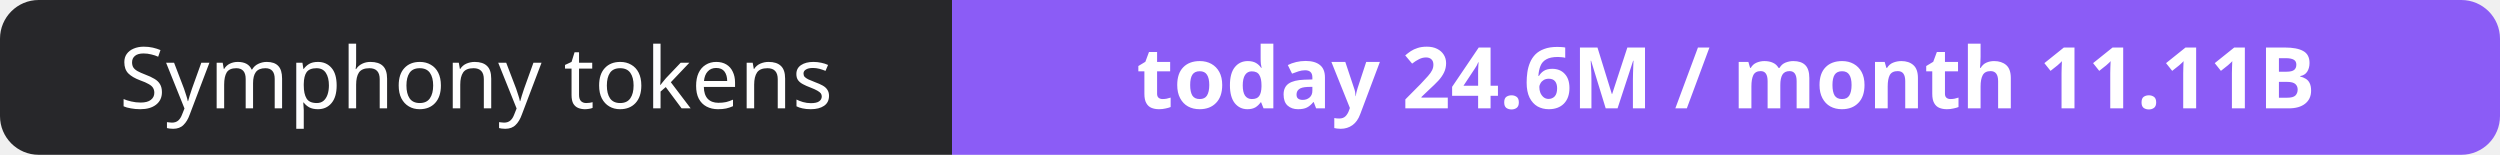
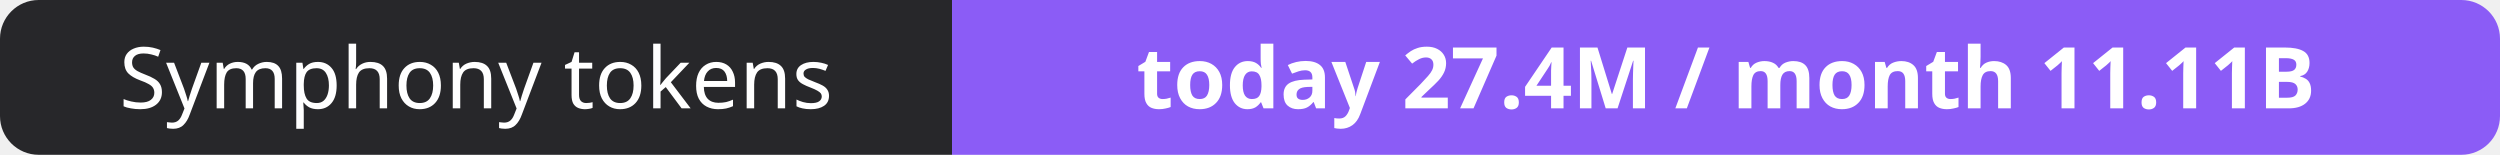
- <svg xmlns="http://www.w3.org/2000/svg" width="323" height="20" role="img" aria-label="Symphony tokens: today 24.6M / month 11.11B">
+ <svg xmlns="http://www.w3.org/2000/svg" width="323" height="20" role="img" aria-label="Symphony tokens: today 27.4M / month 11.11B">
  <clipPath id="r">
    <rect width="323" height="20" rx="5" fill="#fff" />
  </clipPath>
  <g clip-path="url(#r)">
    <rect width="123" height="20" fill="#27272a" />
    <rect x="123" width="200" height="20" fill="#8b5cf6" />
  </g>
  <g fill="#fff" text-anchor="middle" font-family="Verdana,Geneva,sans-serif" font-size="11">
    <text x="61.5" y="14">Symphony tokens</text>
-     <text x="223.0" y="14" font-weight="700">today 24.6M / month 11.11B</text>
+     <text x="223.0" y="14" font-weight="700">today 27.4M / month 11.11B</text>
  </g>
</svg>
